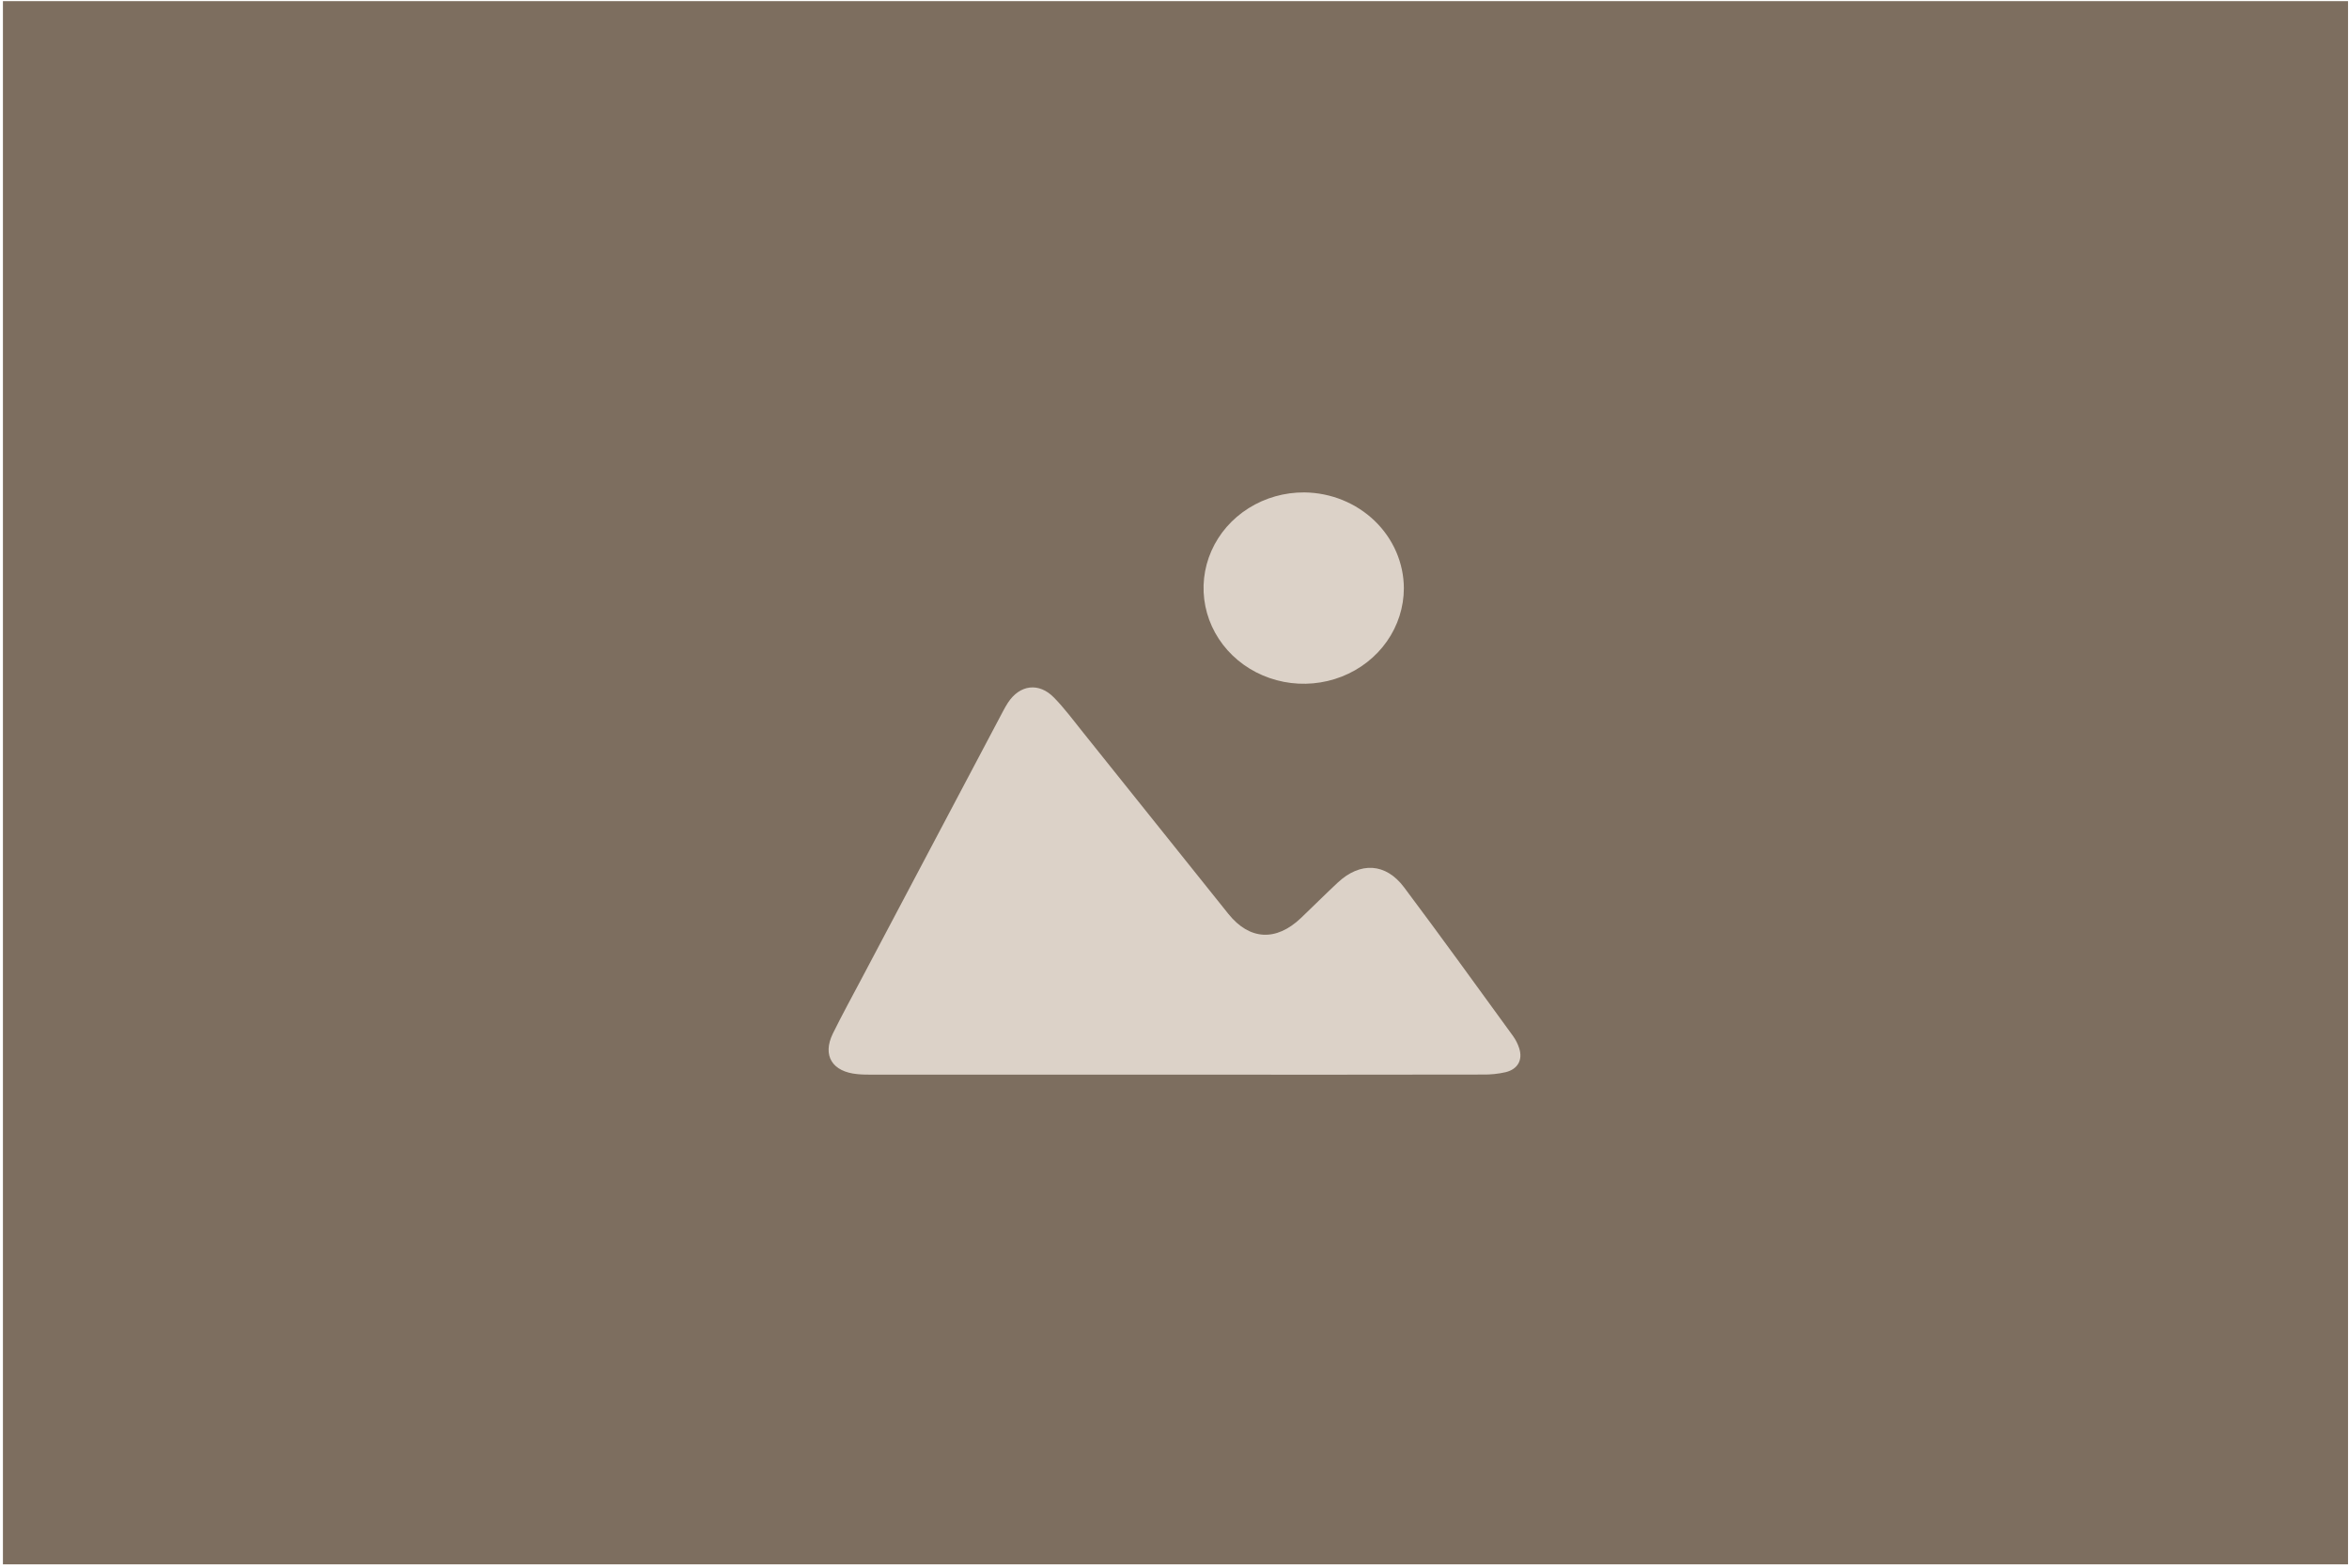
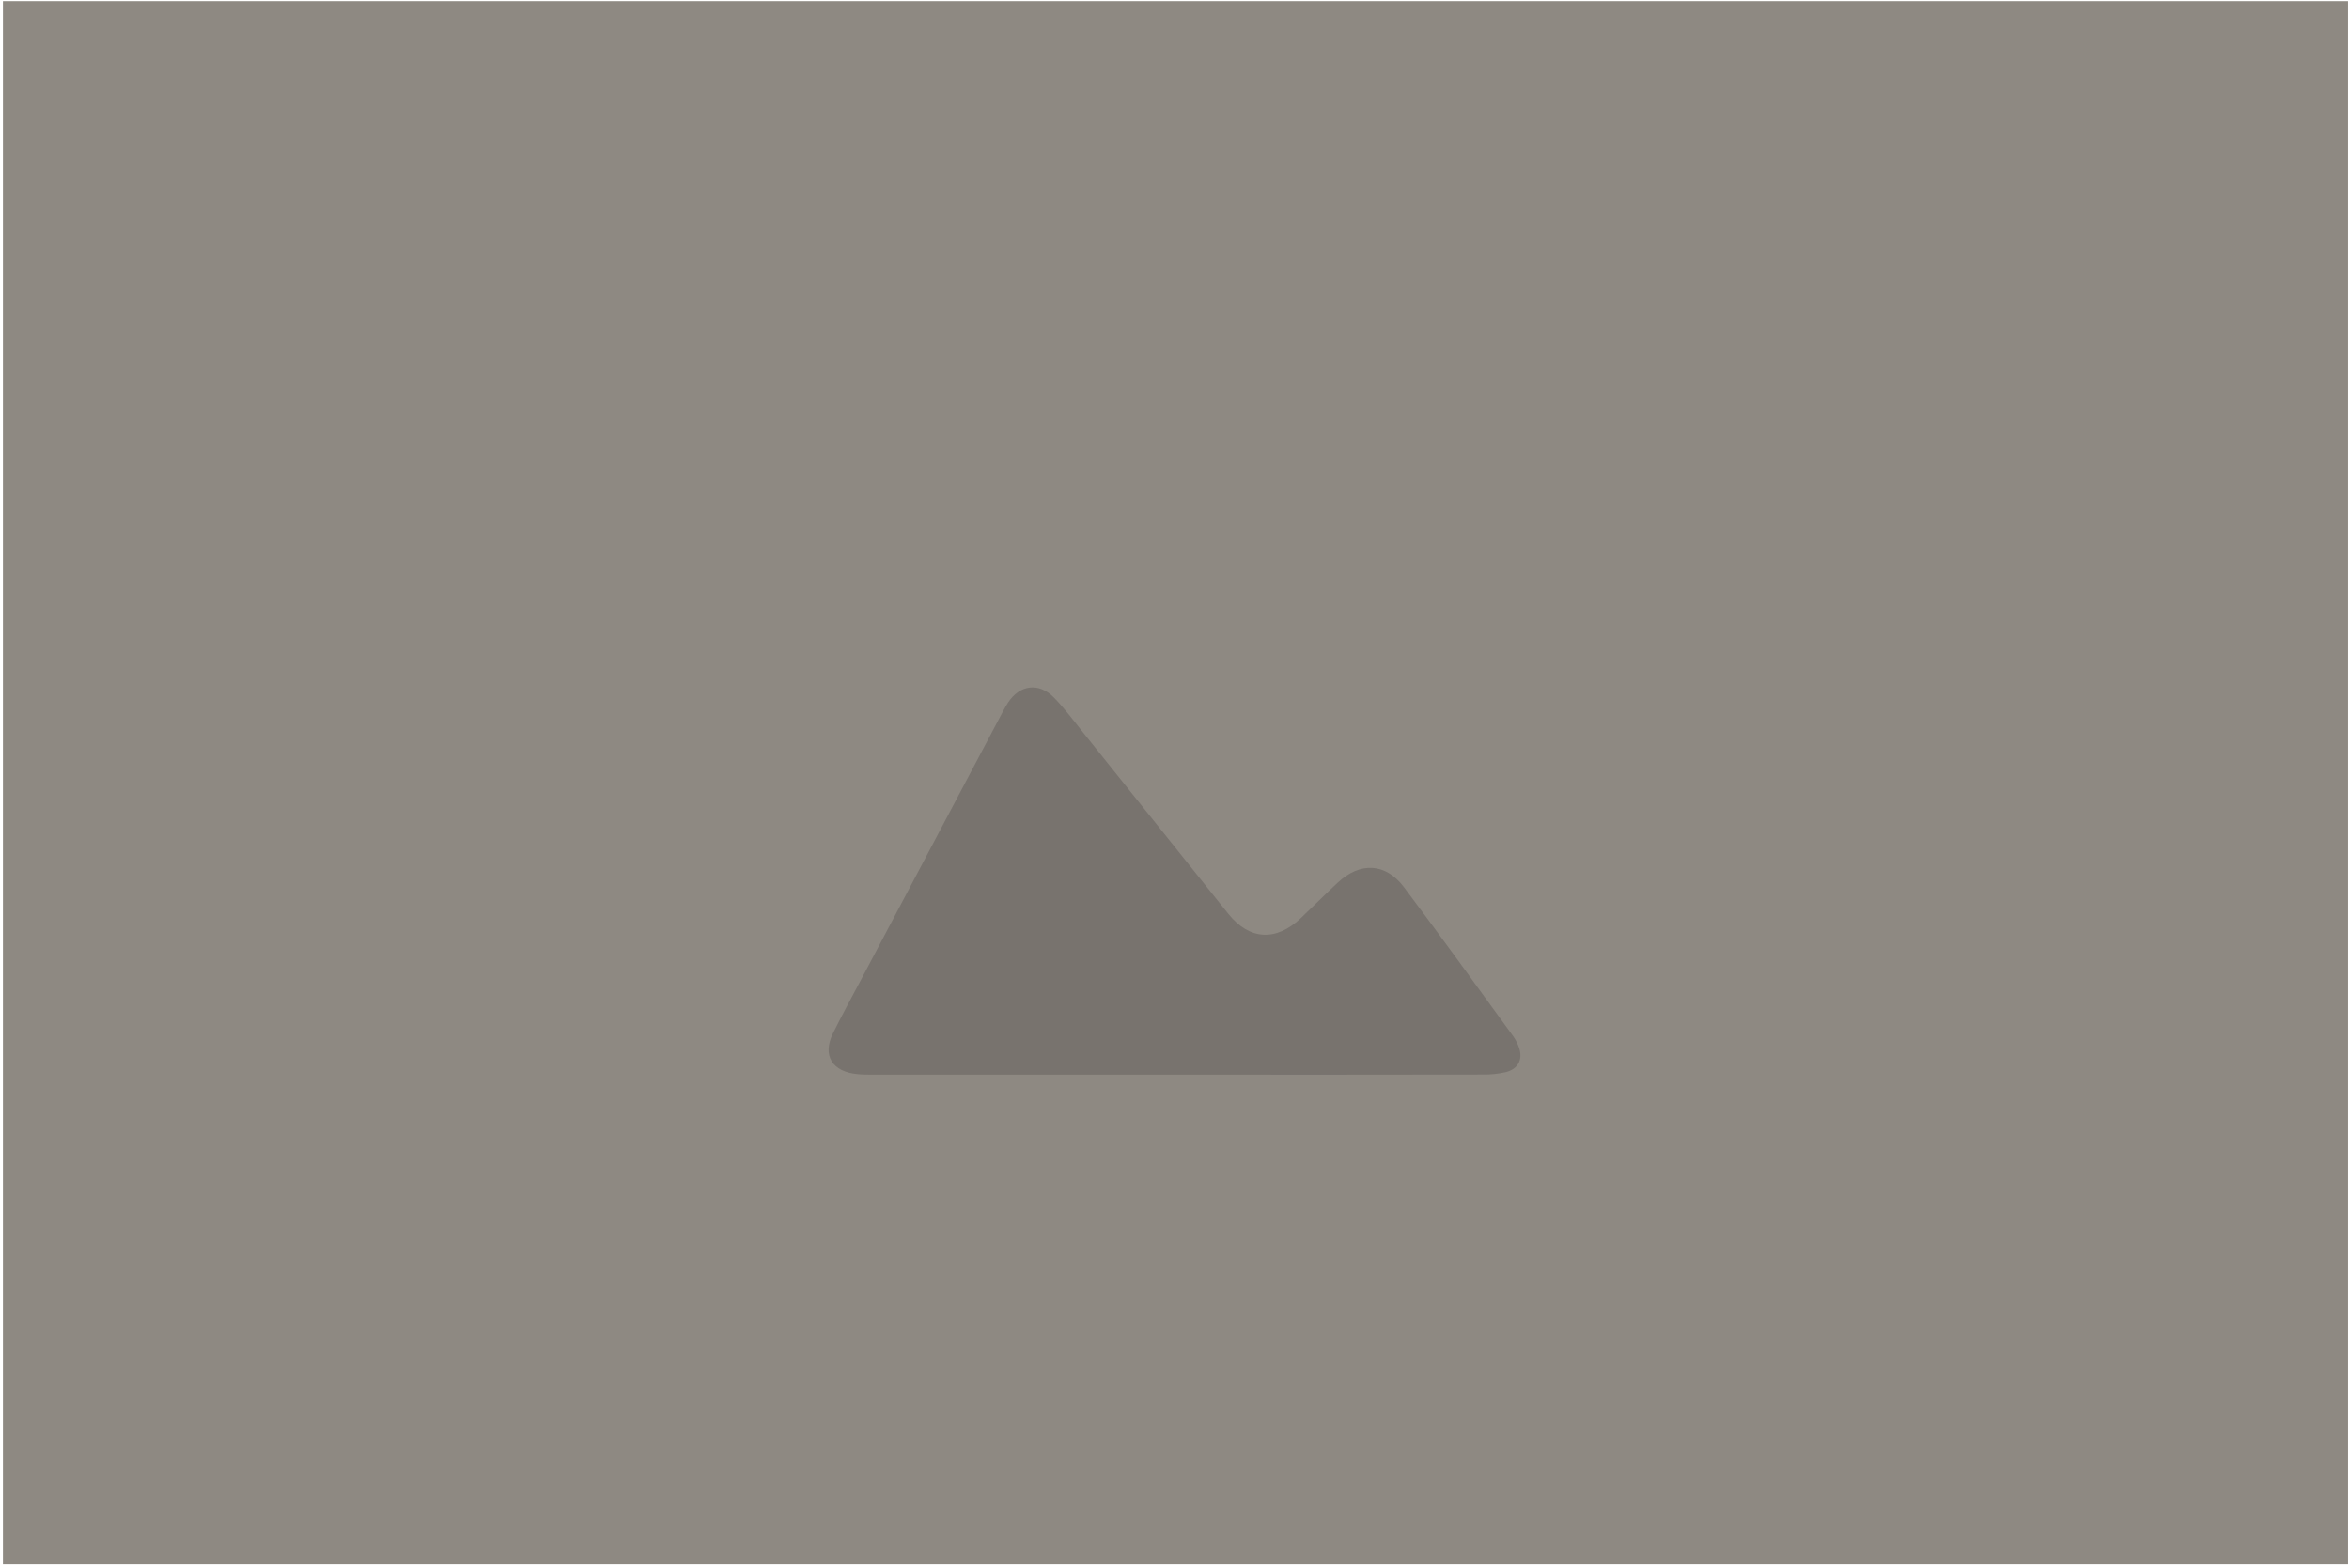
<svg xmlns="http://www.w3.org/2000/svg" width="601" height="401" viewBox="0 0 601 401" fill="none">
-   <rect x="0.75" y="0.291" width="600" height="400" fill="#7D6E5F" />
-   <path d="M301.035 274.987C275.107 274.987 249.178 274.987 223.25 274.987C221.983 274.987 220.7 274.987 219.428 274.861C212.937 274.282 210.328 270.105 213.096 264.456C215.498 259.579 218.118 254.828 220.662 250.003C232.673 227.287 244.684 204.575 256.694 181.866C257.065 181.172 257.453 180.478 257.884 179.816C260.909 175.184 265.822 174.533 269.693 178.528C272.423 181.323 274.732 184.463 277.167 187.493C289.542 202.942 301.916 218.398 314.291 233.861C319.696 240.589 326.504 240.954 332.853 234.904C336.003 231.9 339.082 228.817 342.27 225.839C348.019 220.467 354.543 220.79 359.238 227.054C368.661 239.624 377.849 252.361 387.081 265.056C387.803 266.052 388.355 267.15 388.719 268.31C389.614 271.226 388.348 273.573 385.252 274.35C383.311 274.794 381.319 274.999 379.323 274.96C353.242 275.002 327.146 275.011 301.035 274.987Z" fill="#DCD2C8" />
-   <path d="M359.183 150.514C359.177 155.363 357.663 160.1 354.835 164.126C352.007 168.152 347.991 171.285 343.297 173.128C338.602 174.97 333.441 175.44 328.467 174.477C323.493 173.514 318.93 171.162 315.357 167.718C311.784 164.275 309.362 159.895 308.398 155.135C307.433 150.375 307.97 145.448 309.94 140.98C311.91 136.511 315.224 132.702 319.463 130.036C323.701 127.369 328.673 125.965 333.748 126.001C340.506 126.083 346.96 128.698 351.717 133.284C356.475 137.87 359.157 144.058 359.183 150.514Z" fill="#DCD2C8" />
+   <rect x="0.75" y="0.291" width="600" height="400" fill="#8E8982" />
+   <path d="M301.035 274.987C275.107 274.987 249.178 274.987 223.25 274.987C221.983 274.987 220.7 274.987 219.428 274.861C212.937 274.282 210.328 270.105 213.096 264.456C215.498 259.579 218.118 254.828 220.662 250.003C232.673 227.287 244.684 204.575 256.694 181.866C257.065 181.172 257.453 180.478 257.884 179.816C260.909 175.184 265.822 174.533 269.693 178.528C272.423 181.323 274.732 184.463 277.167 187.493C289.542 202.942 301.916 218.398 314.291 233.861C319.696 240.589 326.504 240.954 332.853 234.904C336.003 231.9 339.082 228.817 342.27 225.839C348.019 220.467 354.543 220.79 359.238 227.054C368.661 239.624 377.849 252.361 387.081 265.056C387.803 266.052 388.355 267.15 388.719 268.31C389.614 271.226 388.348 273.573 385.252 274.35C383.311 274.794 381.319 274.999 379.323 274.96C353.242 275.002 327.146 275.011 301.035 274.987Z" fill="#78736E" />
+   <path d="M359.183 150.514C359.177 155.363 357.663 160.1 354.835 164.126C352.007 168.152 347.991 171.285 343.297 173.128C338.602 174.97 333.441 175.44 328.467 174.477C323.493 173.514 318.93 171.162 315.357 167.718C311.784 164.275 309.362 159.895 308.398 155.135C307.433 150.375 307.97 145.448 309.94 140.98C311.91 136.511 315.224 132.702 319.463 130.036C323.701 127.369 328.673 125.965 333.748 126.001C340.506 126.083 346.96 128.698 351.717 133.284C356.475 137.87 359.157 144.058 359.183 150.514Z" fill="#78736Es" />
</svg>
